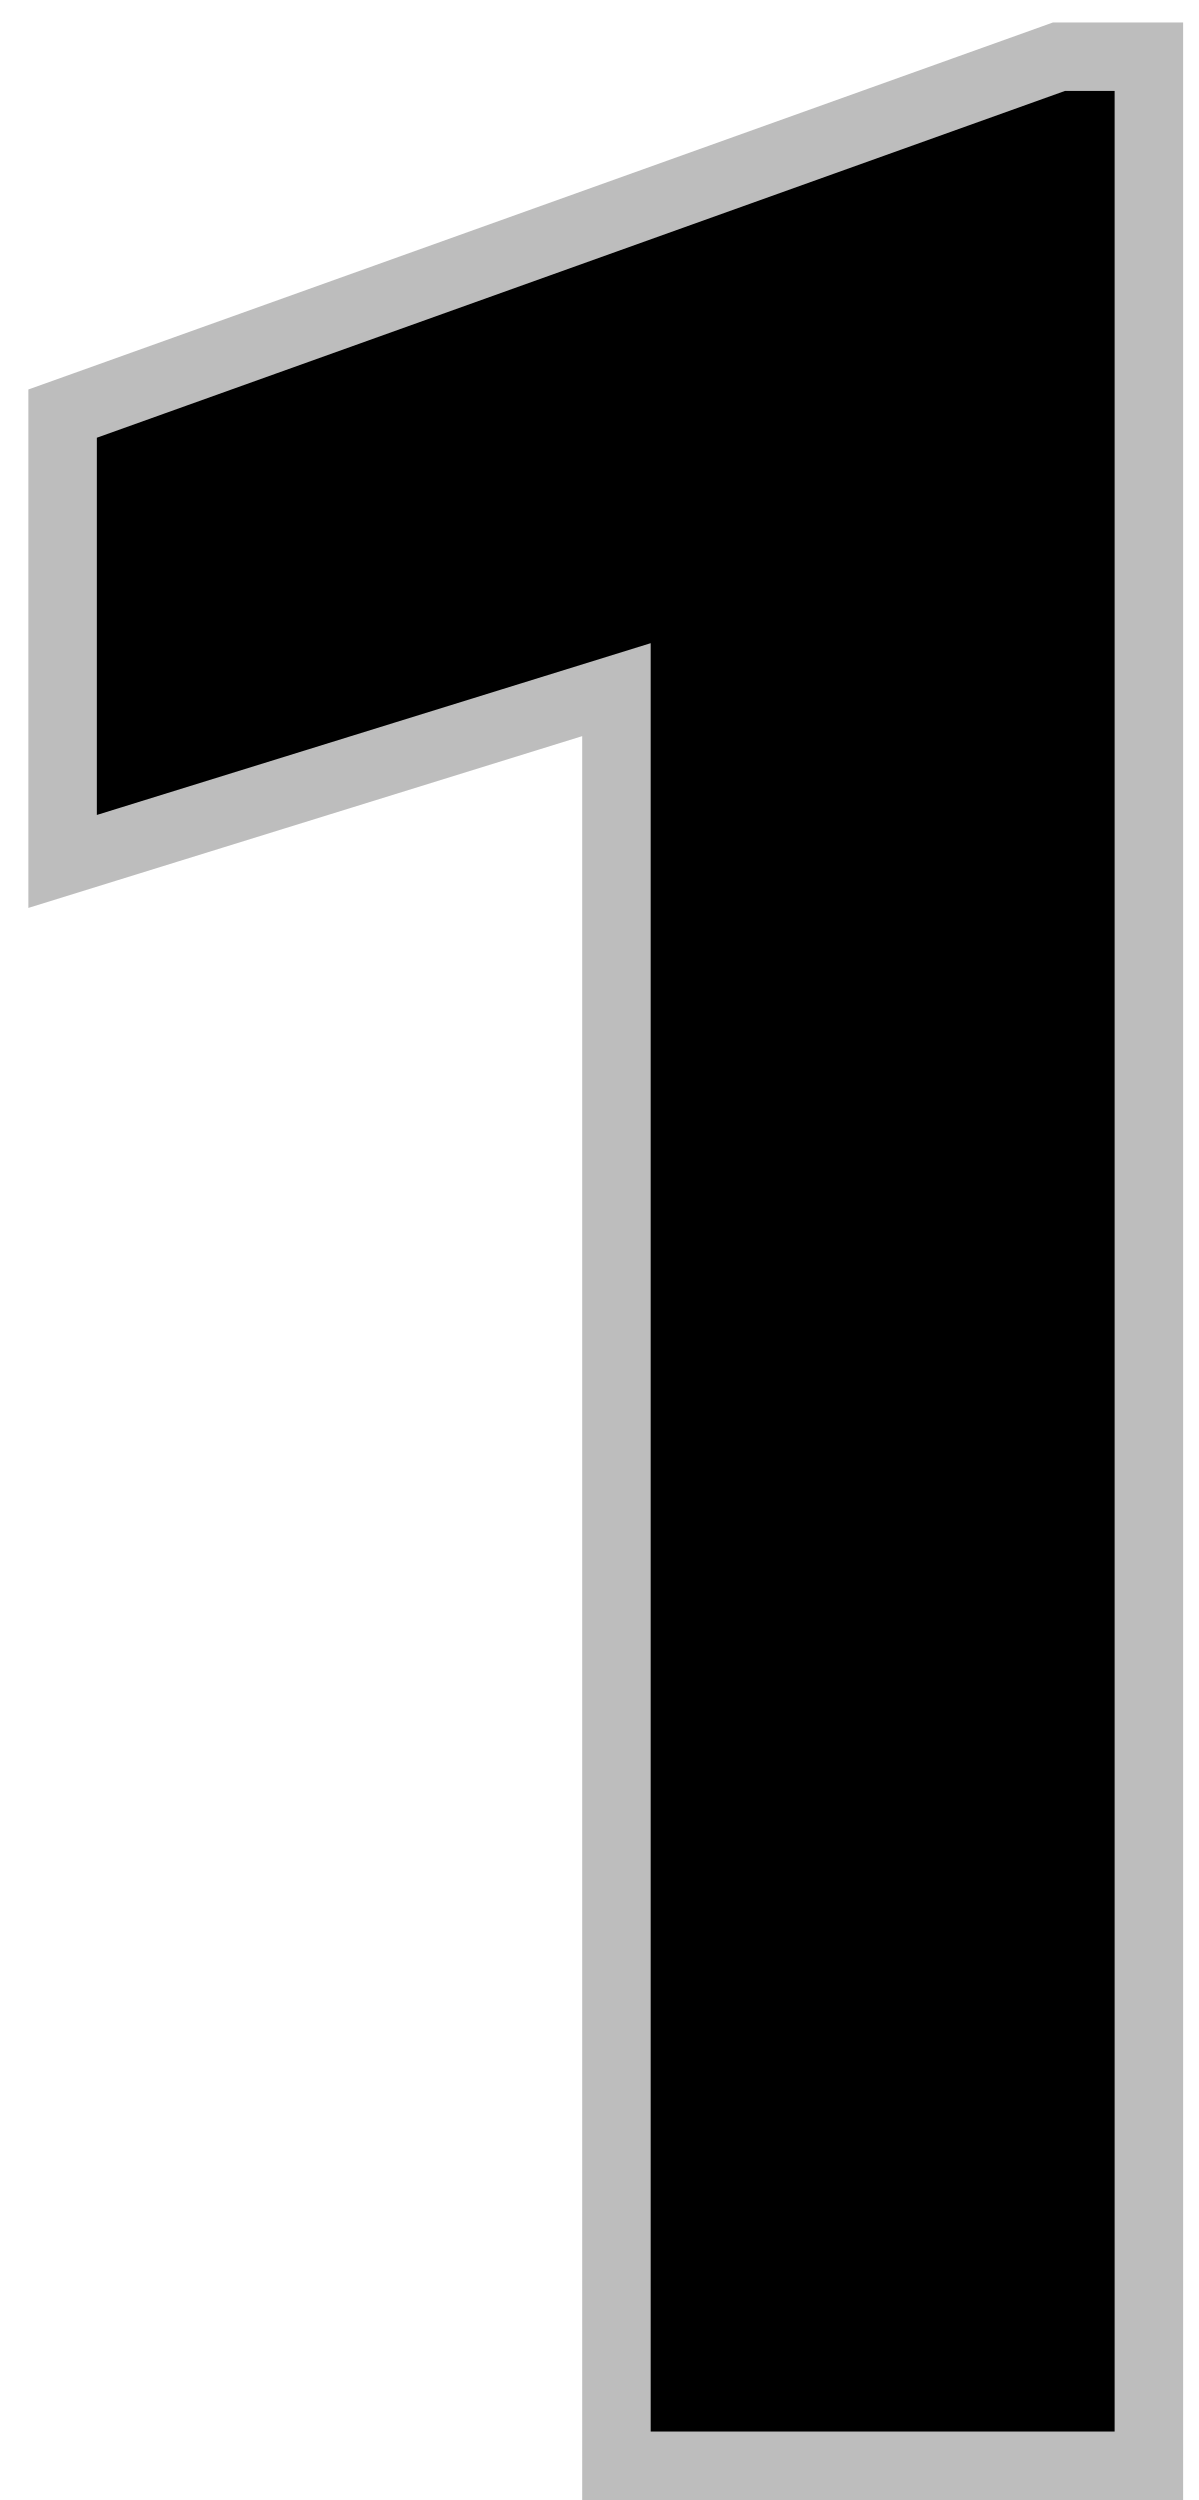
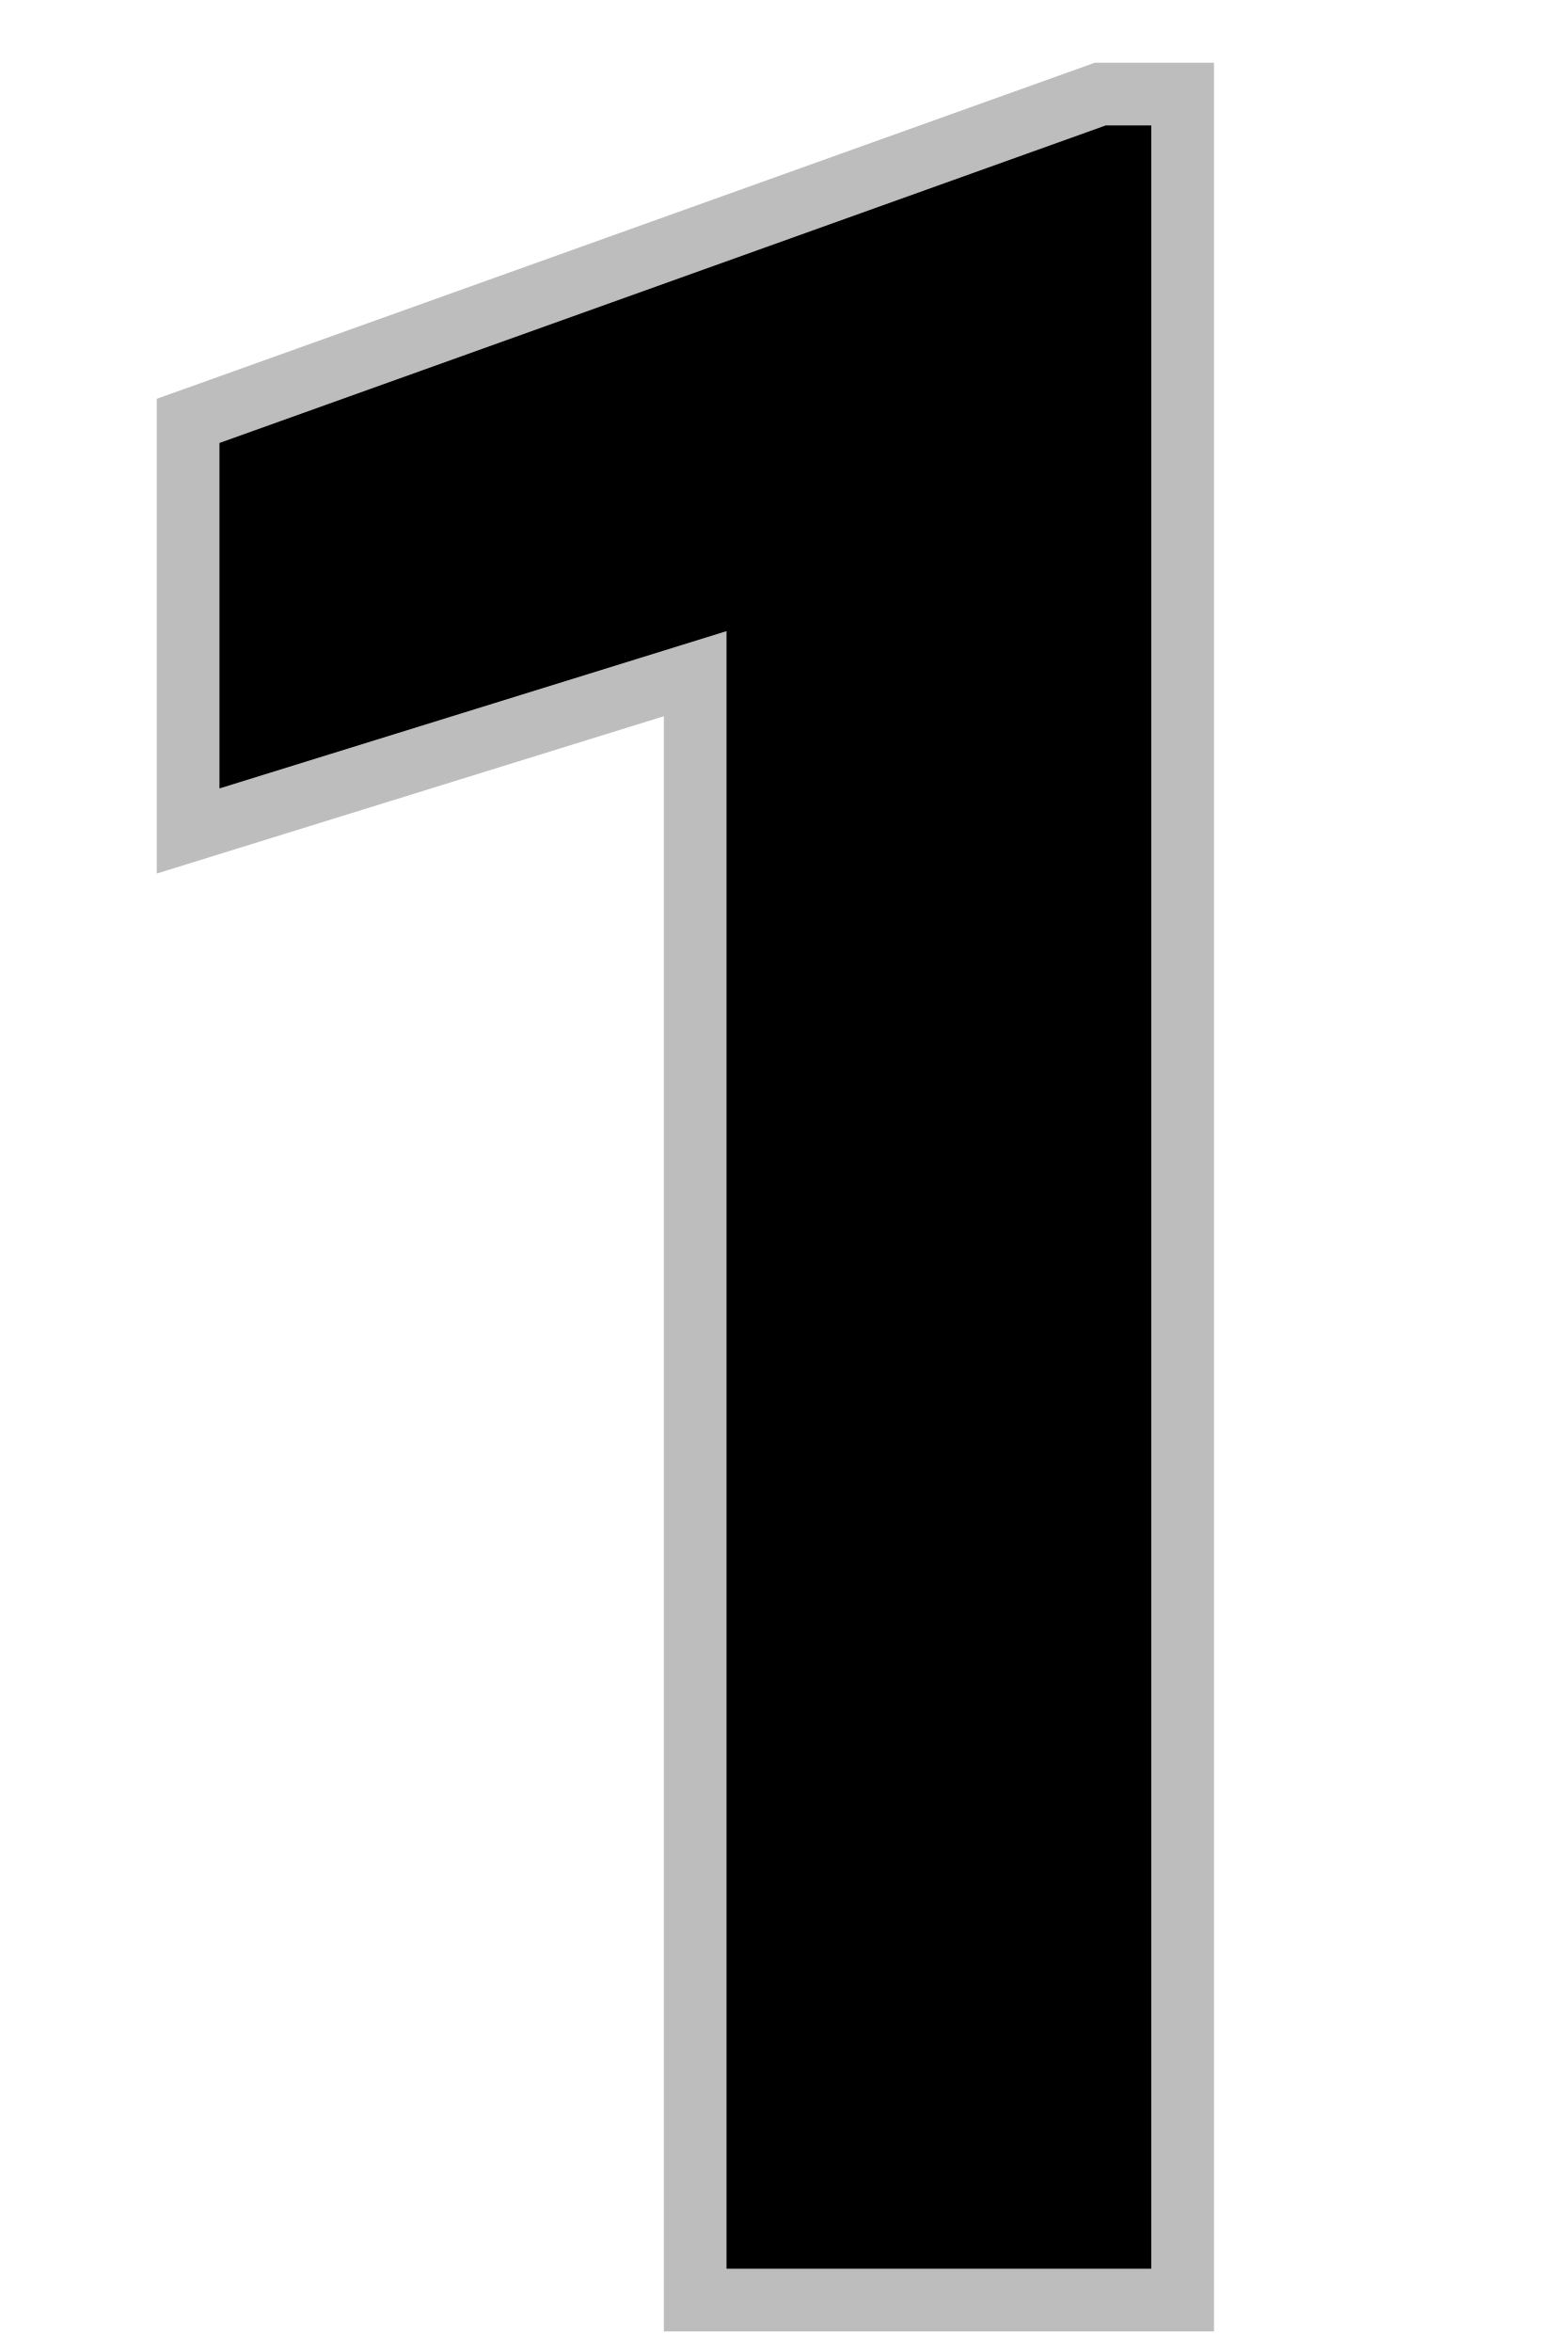
- <svg xmlns="http://www.w3.org/2000/svg" width="35" height="73" viewBox="0 0 35 73" fill="none">
-   <path d="M32.547 72H33.547V71V2.656V1.656H32.547H31.094H30.92L30.756 1.715L2.491 11.84L1.828 12.077V12.781V23.797V25.154L3.124 24.752L18 20.138V71V72H19H32.547Z" fill="black" stroke="#BDBDBD" stroke-width="2" />
+ <svg xmlns="http://www.w3.org/2000/svg" width="50" height="75" viewBox="0 0 50 75" fill="none">
+   <path d="M36.719 73.344H37.719V72.344V4V3H36.719H35.266H35.092L34.928 3.059L6.663 13.184L6 13.421V14.125V25.141V26.498L7.296 26.096L22.172 21.482V72.344V73.344H23.172H36.719Z" fill="black" stroke="#BDBDBD" stroke-width="2" />
</svg>
